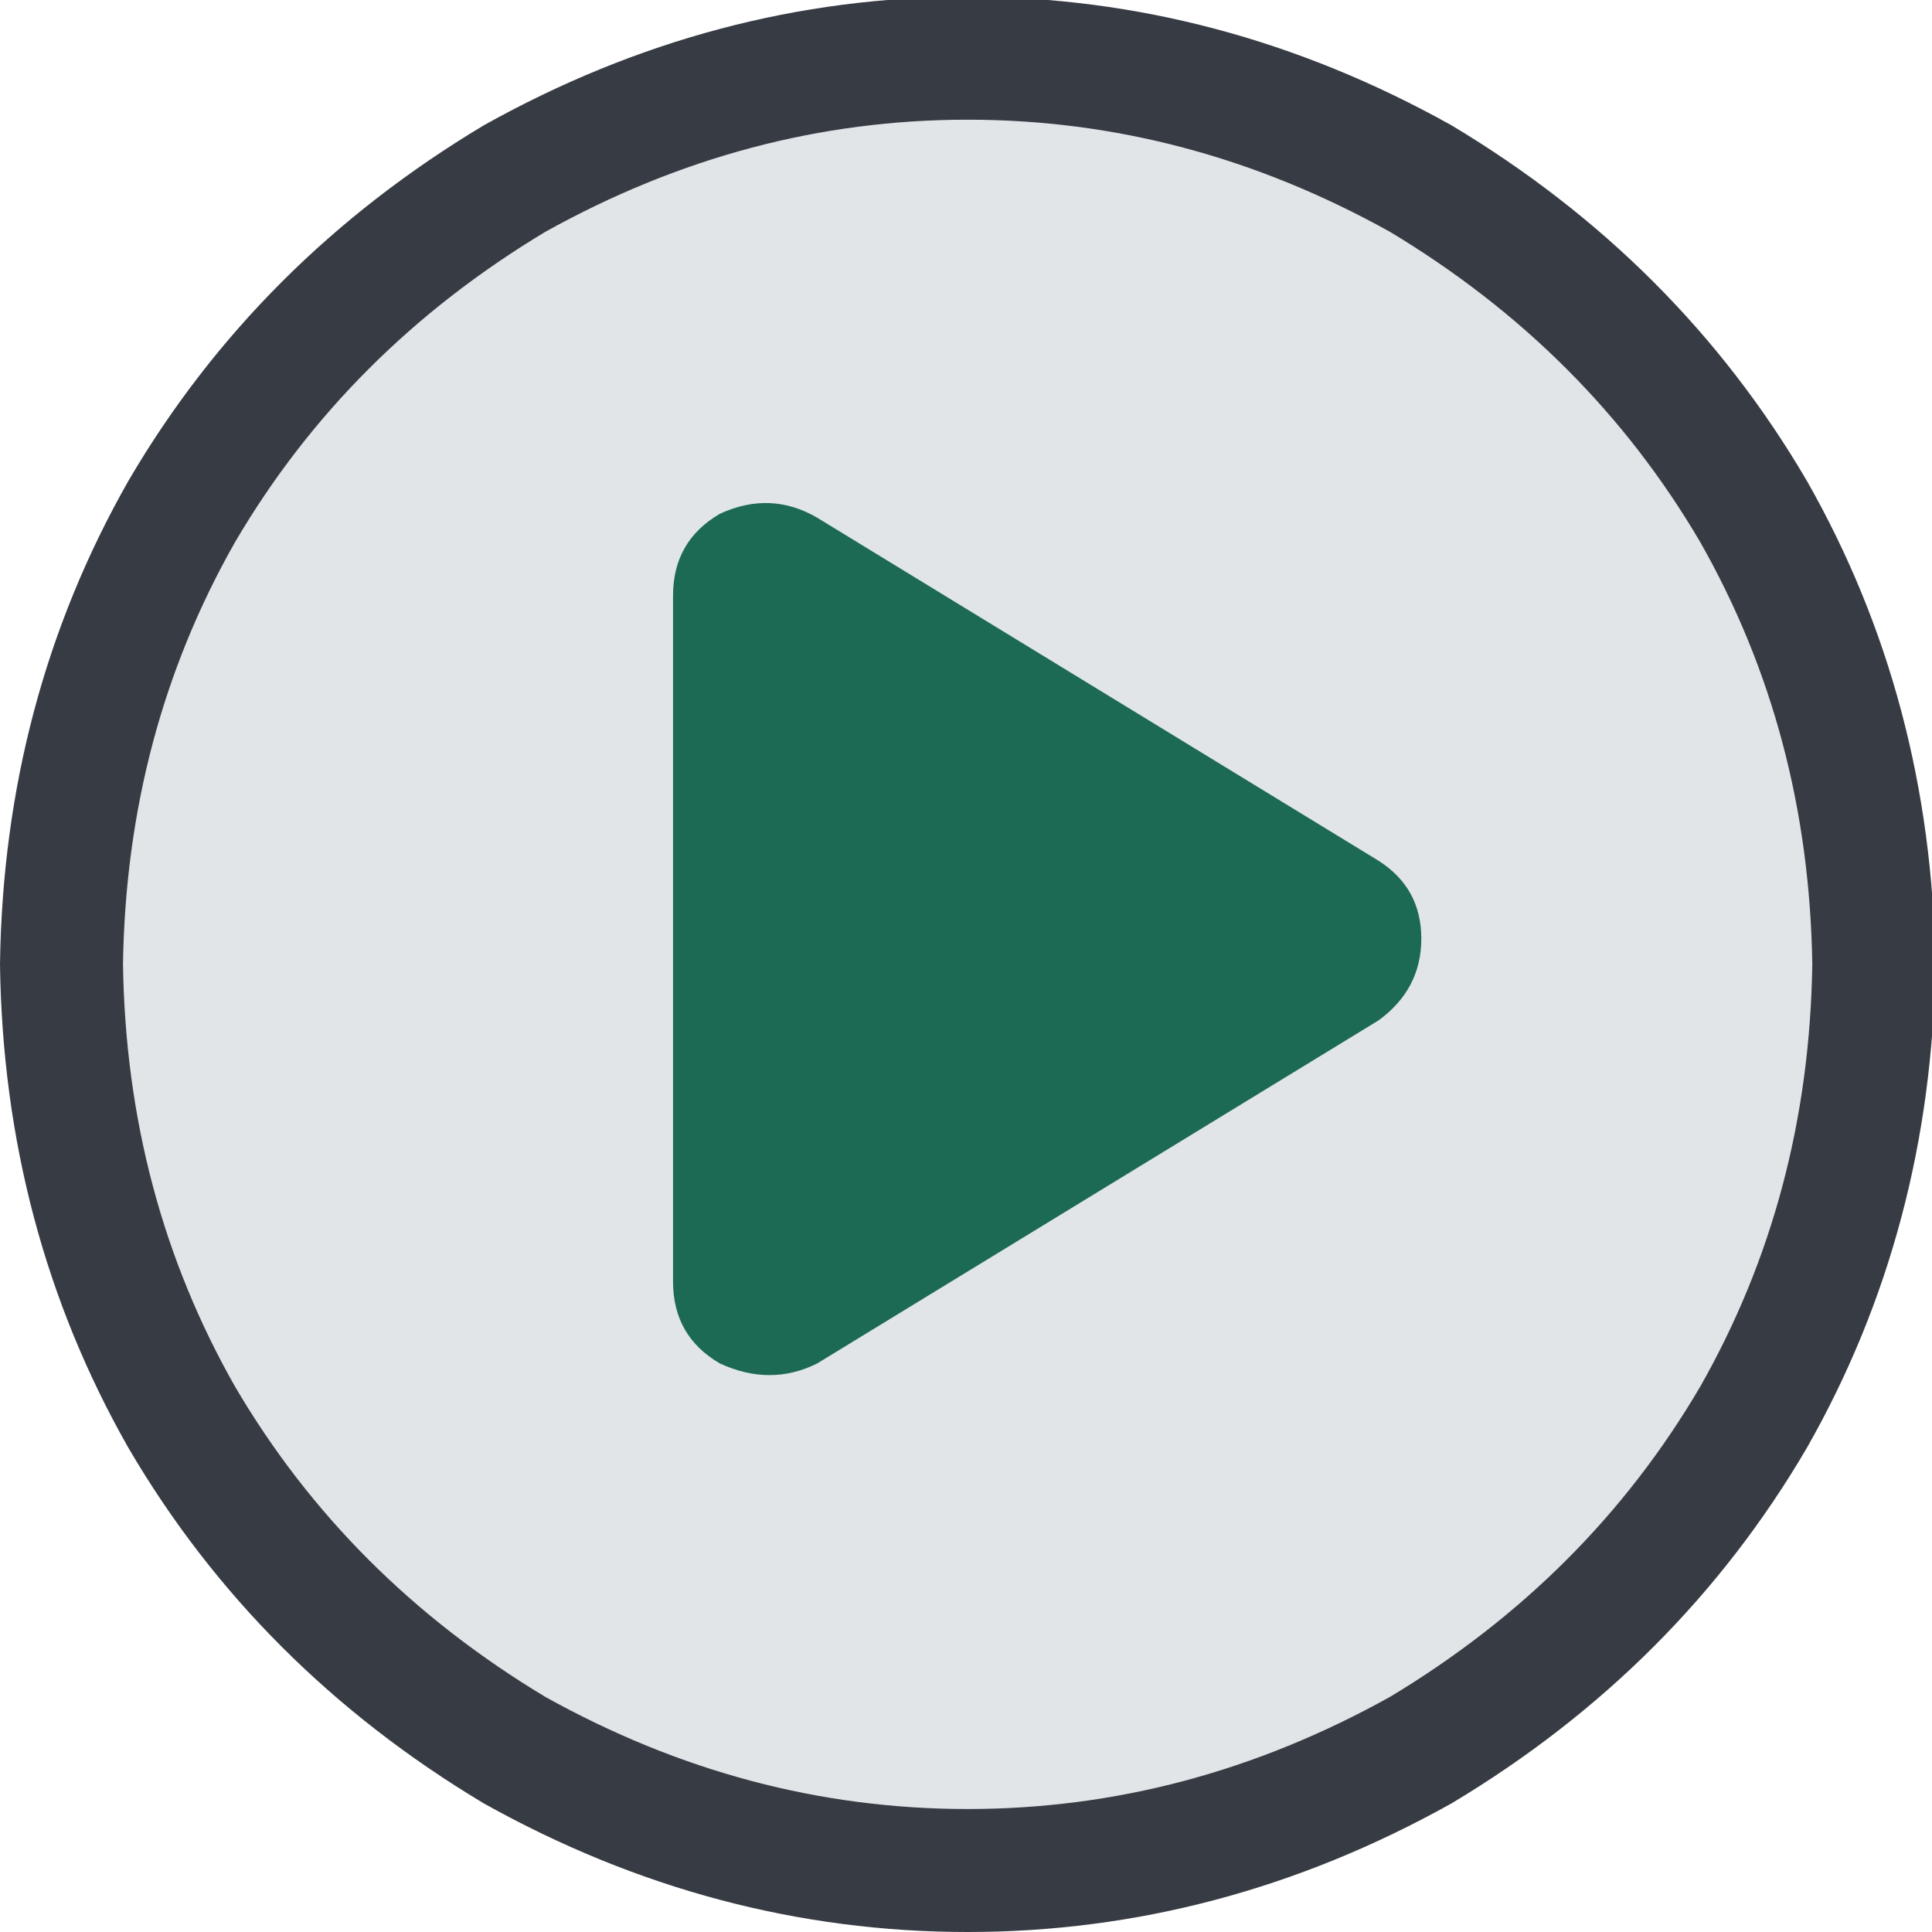
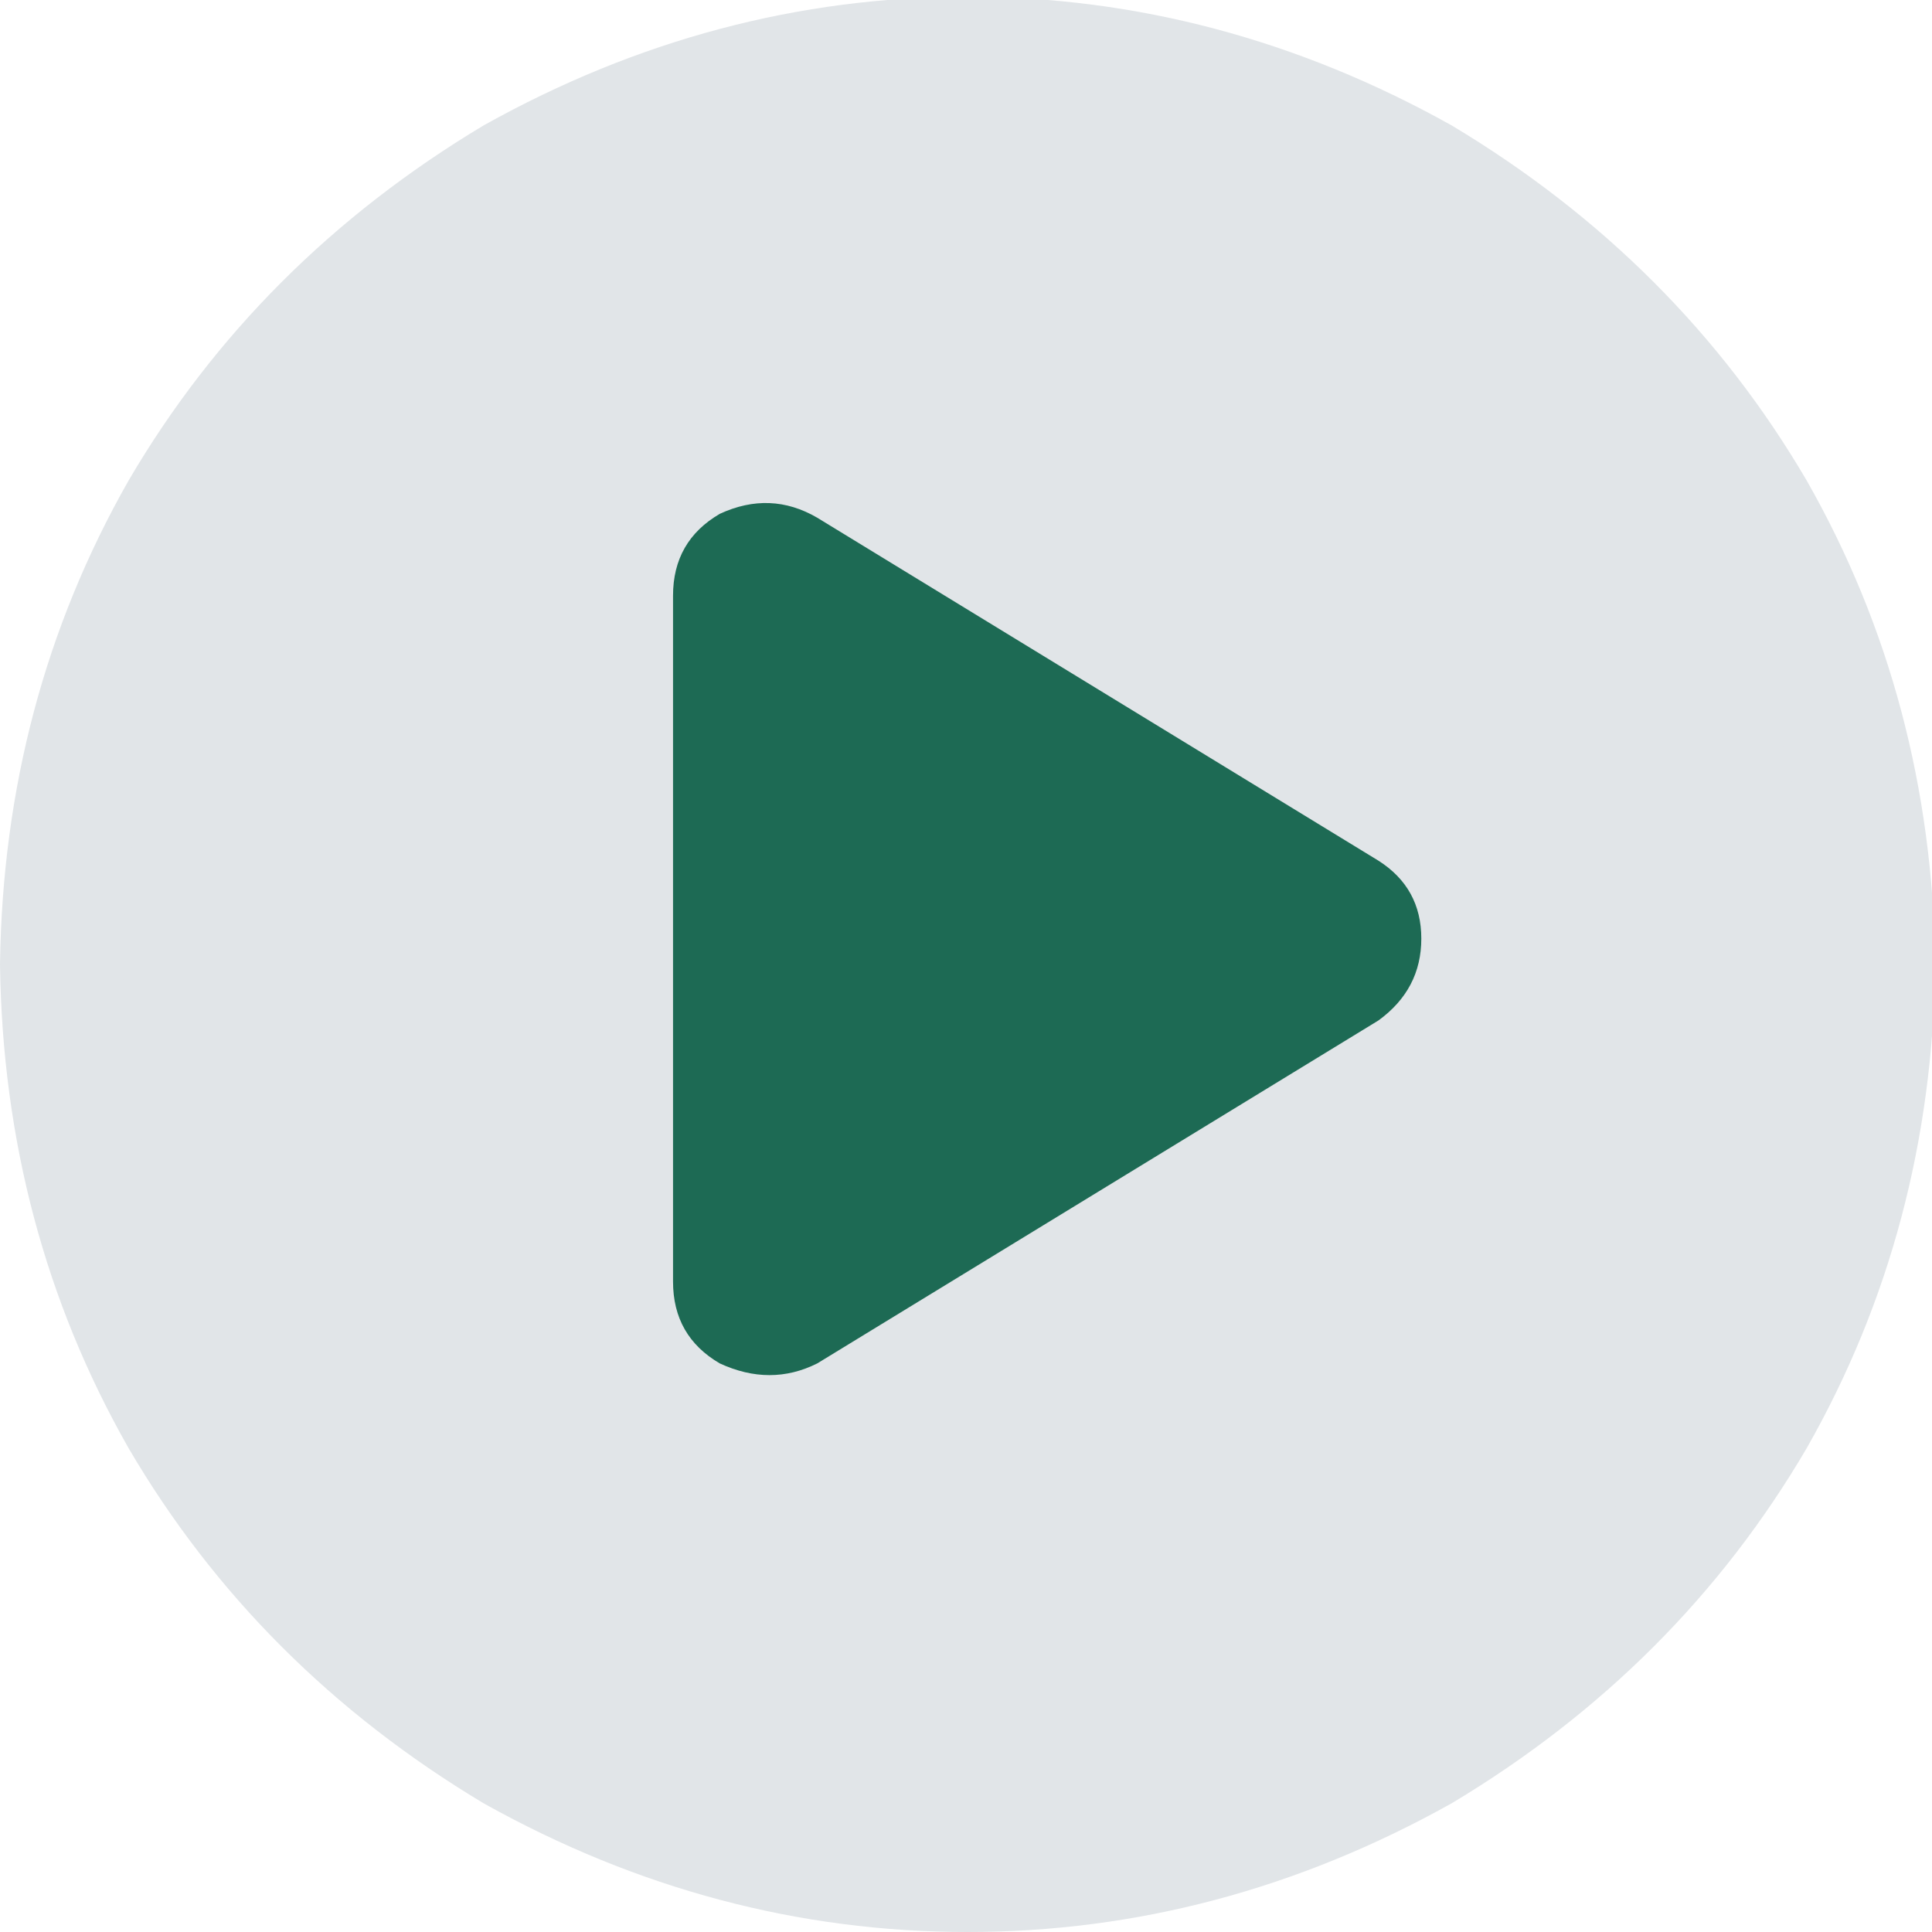
<svg xmlns="http://www.w3.org/2000/svg" id="svg1" width="180" height="180" version="1.1" viewBox="0 0 180 180" xml:space="preserve">
  <g id="layer4">
-     <path id="path5" d="m5.729 89.847q0.33-23.085 11.213-42.212 11.213-19.127 30.999-30.999 20.117-11.213 42.212-11.213 22.095 0 42.212 11.213 19.787 11.872 30.999 30.999 10.883 19.127 11.213 42.212-0.33 23.085-11.213 42.212-11.213 19.127-30.999 30.999-20.117 11.213-42.212 11.213-22.095 0-42.212-11.213-19.787-11.872-30.999-30.999-10.883-19.127-11.213-42.212z" fill="#e1e5e8" stroke="#373c44" stroke-width="11.458" />
+     <path id="path5" d="m5.729 89.847q0.33-23.085 11.213-42.212 11.213-19.127 30.999-30.999 20.117-11.213 42.212-11.213 22.095 0 42.212 11.213 19.787 11.872 30.999 30.999 10.883 19.127 11.213 42.212-0.33 23.085-11.213 42.212-11.213 19.127-30.999 30.999-20.117 11.213-42.212 11.213-22.095 0-42.212-11.213-19.787-11.872-30.999-30.999-10.883-19.127-11.213-42.212z" fill="#e1e5e8" stroke="#e1e5e8" stroke-width="11.458" />
    <path id="path6" d="m67.062 47.871q4.72-2.179 9.078 0.363l52.286 31.953q3.994 2.542 3.994 7.262 0 4.72-3.994 7.625l-52.286 31.953q-4.357 2.179-9.078 0-4.357-2.542-4.357-7.625v-63.905q0-5.083 4.357-7.625z" fill="#1d6a54" stroke-width=".363" />
  </g>
</svg>
